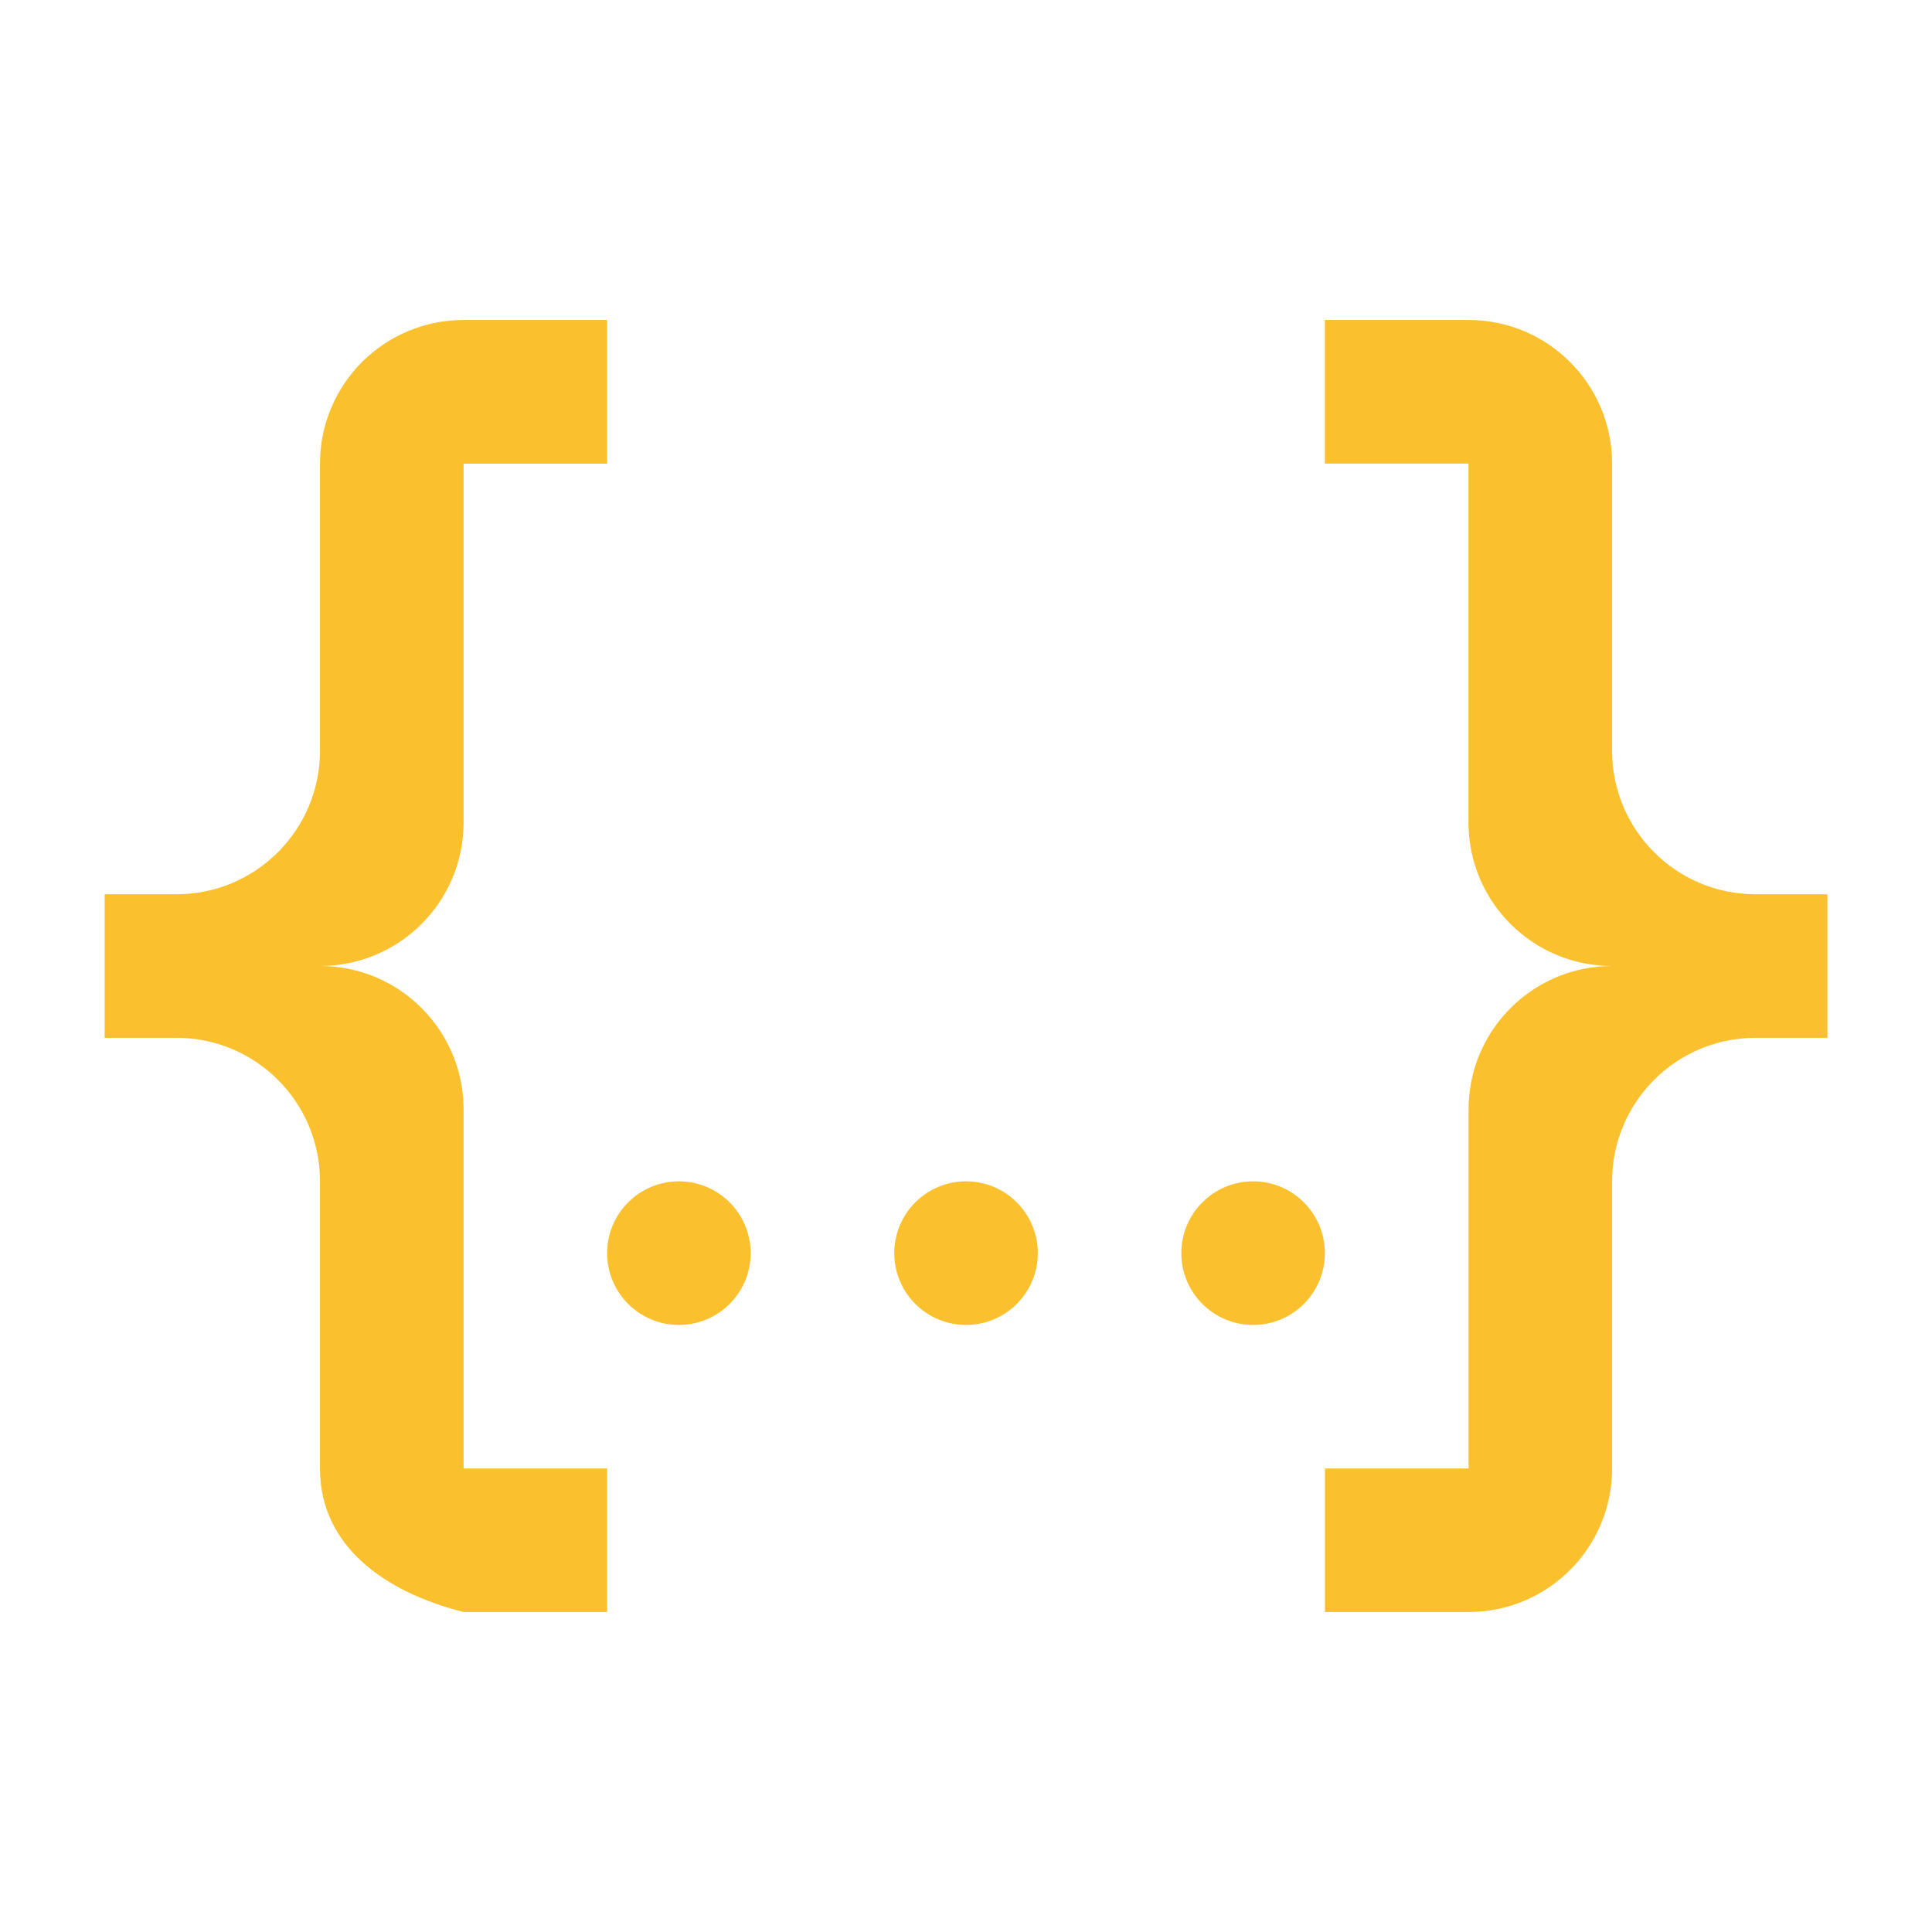
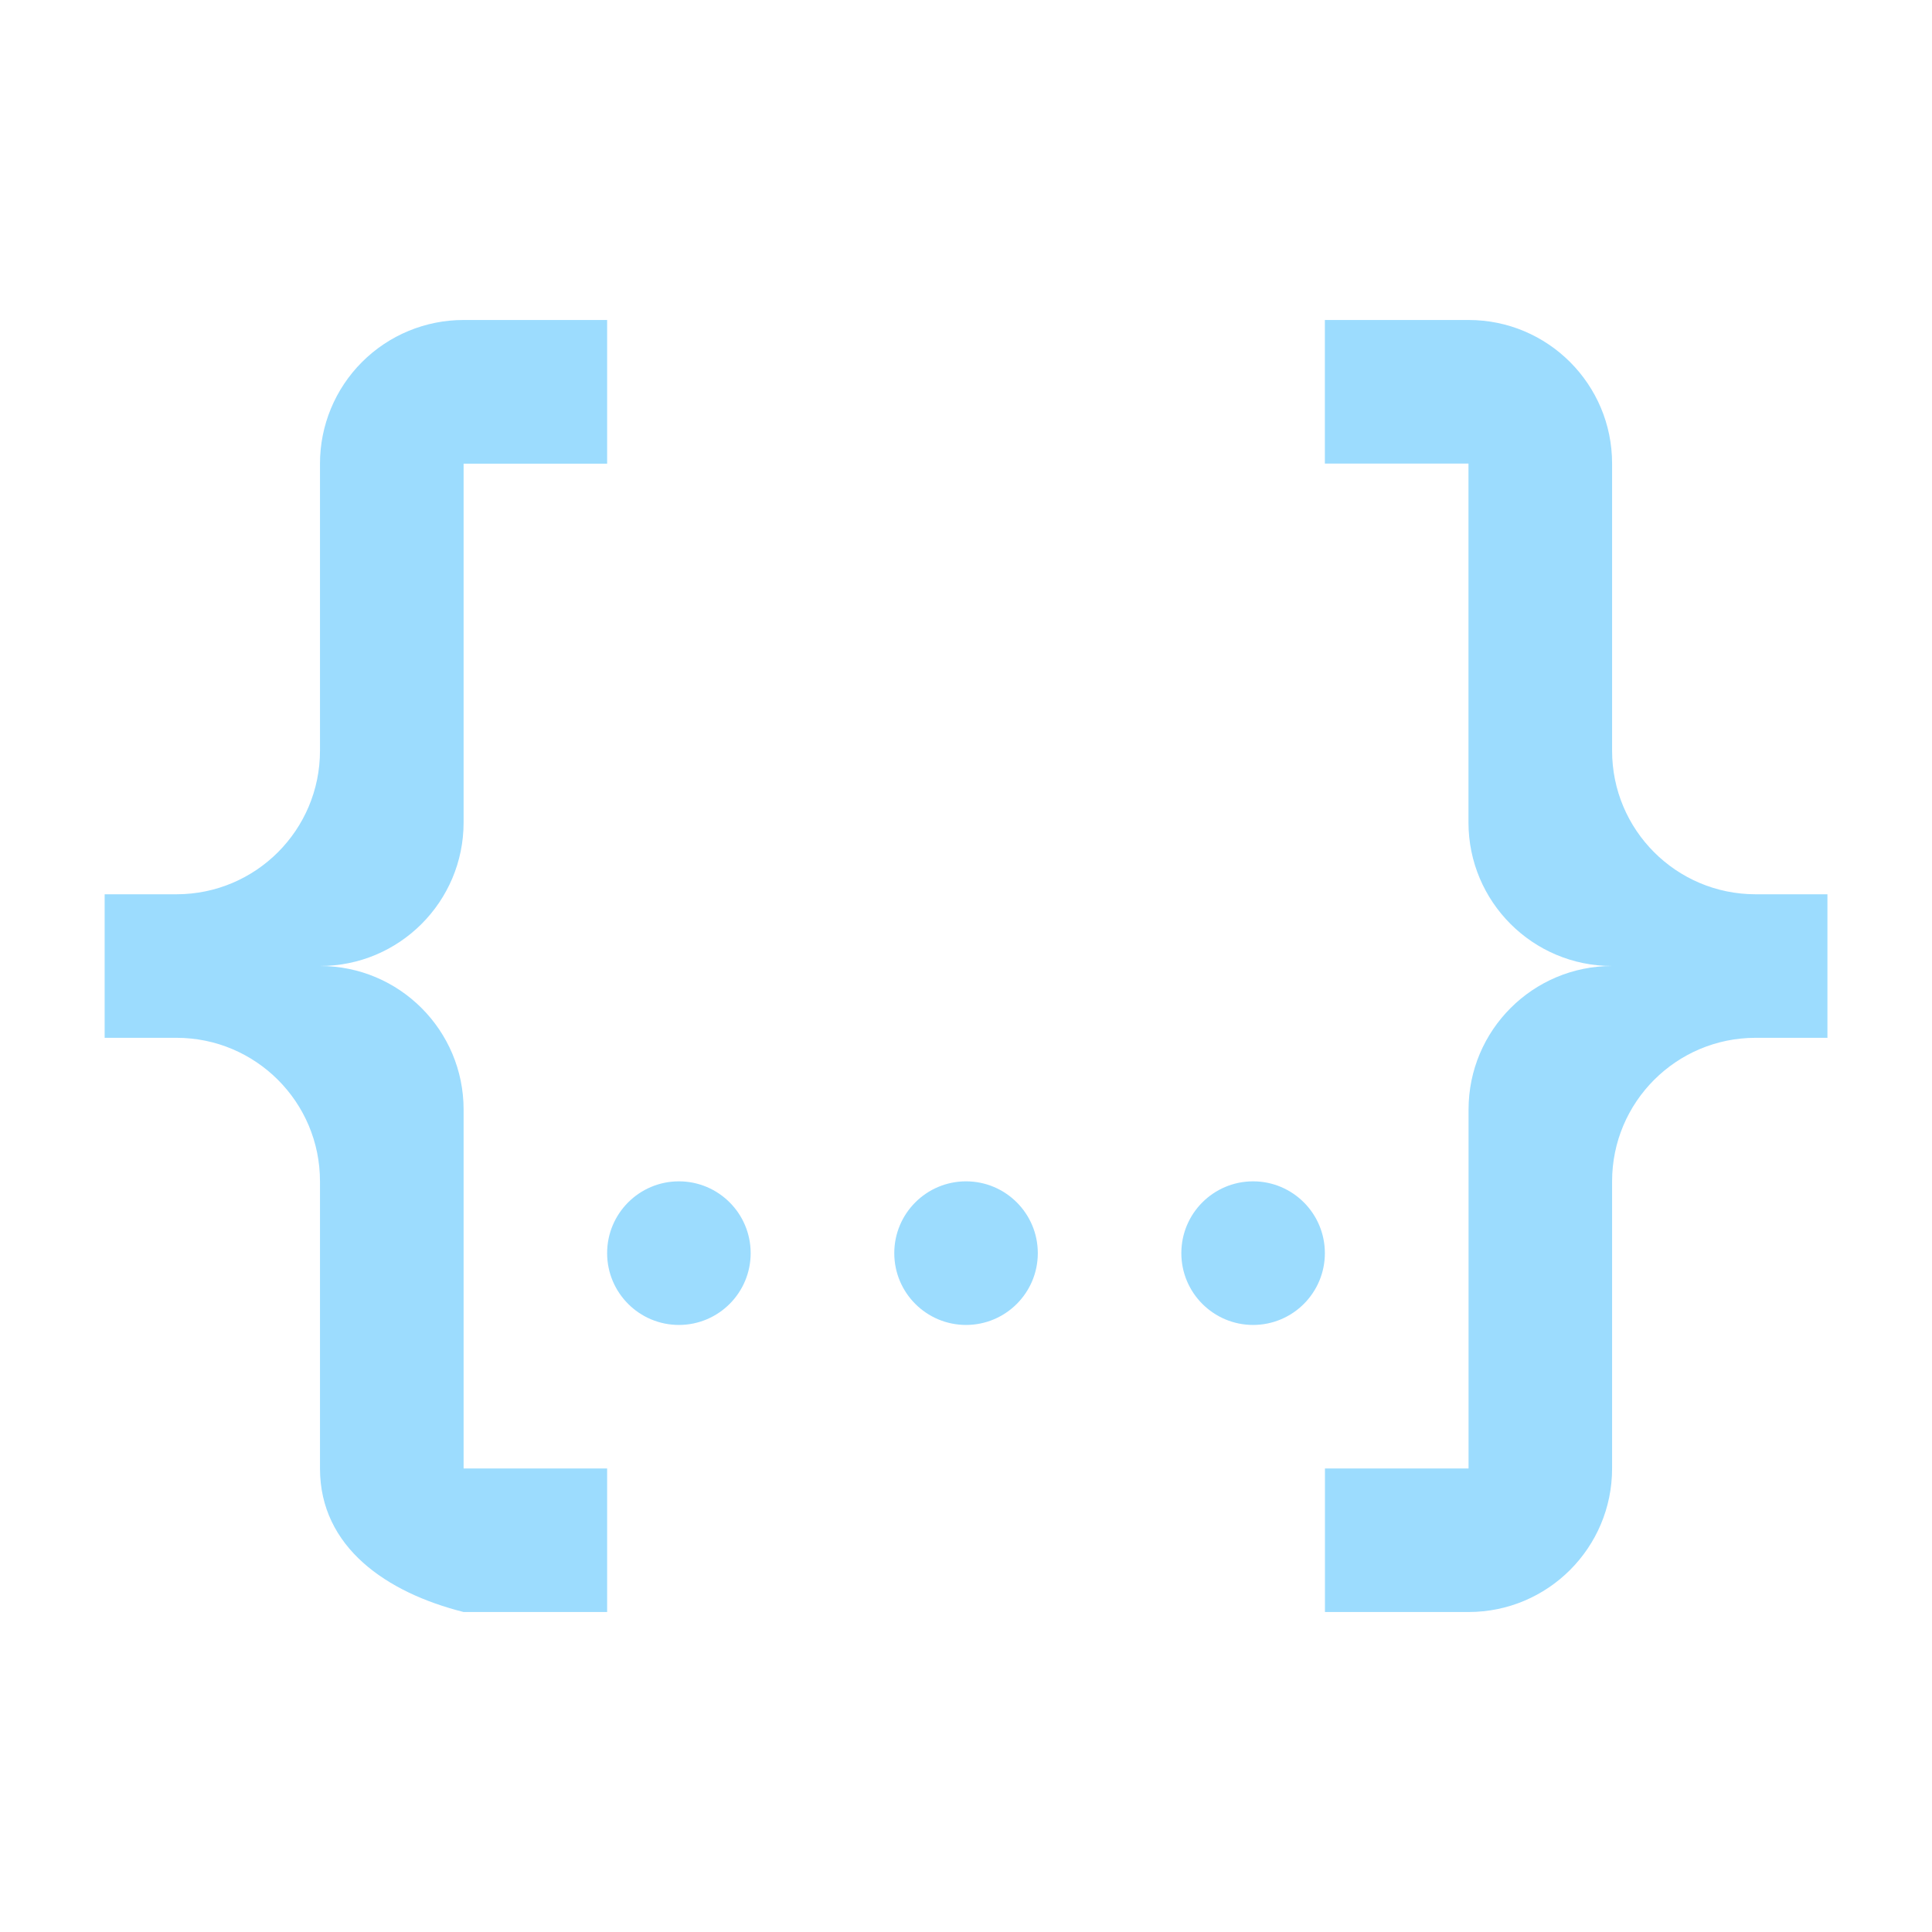
<svg xmlns="http://www.w3.org/2000/svg" viewBox="0 0 24 24">
-   <path d="M5.759 3.975h1.783V5.76H5.759v4.458A1.783 1.783 0 0 1 3.975 12a1.783 1.783 0 0 1 1.784 1.783v4.459h1.783v1.783H5.759c-.954-.24-1.784-.803-1.784-1.783v-3.567a1.783 1.783 0 0 0-1.783-1.783H1.3v-1.783h.892a1.783 1.783 0 0 0 1.783-1.784V5.76A1.783 1.783 0 0 1 5.76 3.975m12.483 0a1.783 1.783 0 0 1 1.783 1.784v3.566a1.783 1.783 0 0 0 1.783 1.784h.892v1.783h-.892a1.783 1.783 0 0 0-1.783 1.783v3.567a1.783 1.783 0 0 1-1.783 1.783h-1.784v-1.783h1.784v-4.459A1.783 1.783 0 0 1 20.025 12a1.783 1.783 0 0 1-1.783-1.783V5.759h-1.784V3.975h1.784M12 14.675a.892.892 0 0 1 .892.892.892.892 0 0 1-.892.892.892.892 0 0 1-.891-.892.892.892 0 0 1 .891-.892m-3.566 0a.892.892 0 0 1 .891.892.892.892 0 0 1-.891.892.892.892 0 0 1-.892-.892.892.892 0 0 1 .892-.892m7.133 0a.892.892 0 0 1 .891.892.892.892 0 0 1-.891.892.892.892 0 0 1-.892-.892.892.892 0 0 1 .892-.892z" fill="#fbc02d" />
+   <path d="M5.759 3.975h1.783V5.76H5.759v4.458A1.783 1.783 0 0 1 3.975 12a1.783 1.783 0 0 1 1.784 1.783v4.459h1.783v1.783H5.759c-.954-.24-1.784-.803-1.784-1.783v-3.567a1.783 1.783 0 0 0-1.783-1.783H1.3v-1.783h.892a1.783 1.783 0 0 0 1.783-1.784V5.76A1.783 1.783 0 0 1 5.76 3.975m12.483 0a1.783 1.783 0 0 1 1.783 1.784v3.566a1.783 1.783 0 0 0 1.783 1.784h.892v1.783h-.892a1.783 1.783 0 0 0-1.783 1.783v3.567a1.783 1.783 0 0 1-1.783 1.783h-1.784v-1.783h1.784v-4.459A1.783 1.783 0 0 1 20.025 12a1.783 1.783 0 0 1-1.783-1.783V5.759h-1.784V3.975h1.784M12 14.675a.892.892 0 0 1 .892.892.892.892 0 0 1-.892.892.892.892 0 0 1-.891-.892.892.892 0 0 1 .891-.892m-3.566 0a.892.892 0 0 1 .891.892.892.892 0 0 1-.891.892.892.892 0 0 1-.892-.892.892.892 0 0 1 .892-.892m7.133 0a.892.892 0 0 1 .891.892.892.892 0 0 1-.891.892.892.892 0 0 1-.892-.892.892.892 0 0 1 .892-.892z" fill="#9cdcfe" />
</svg>
